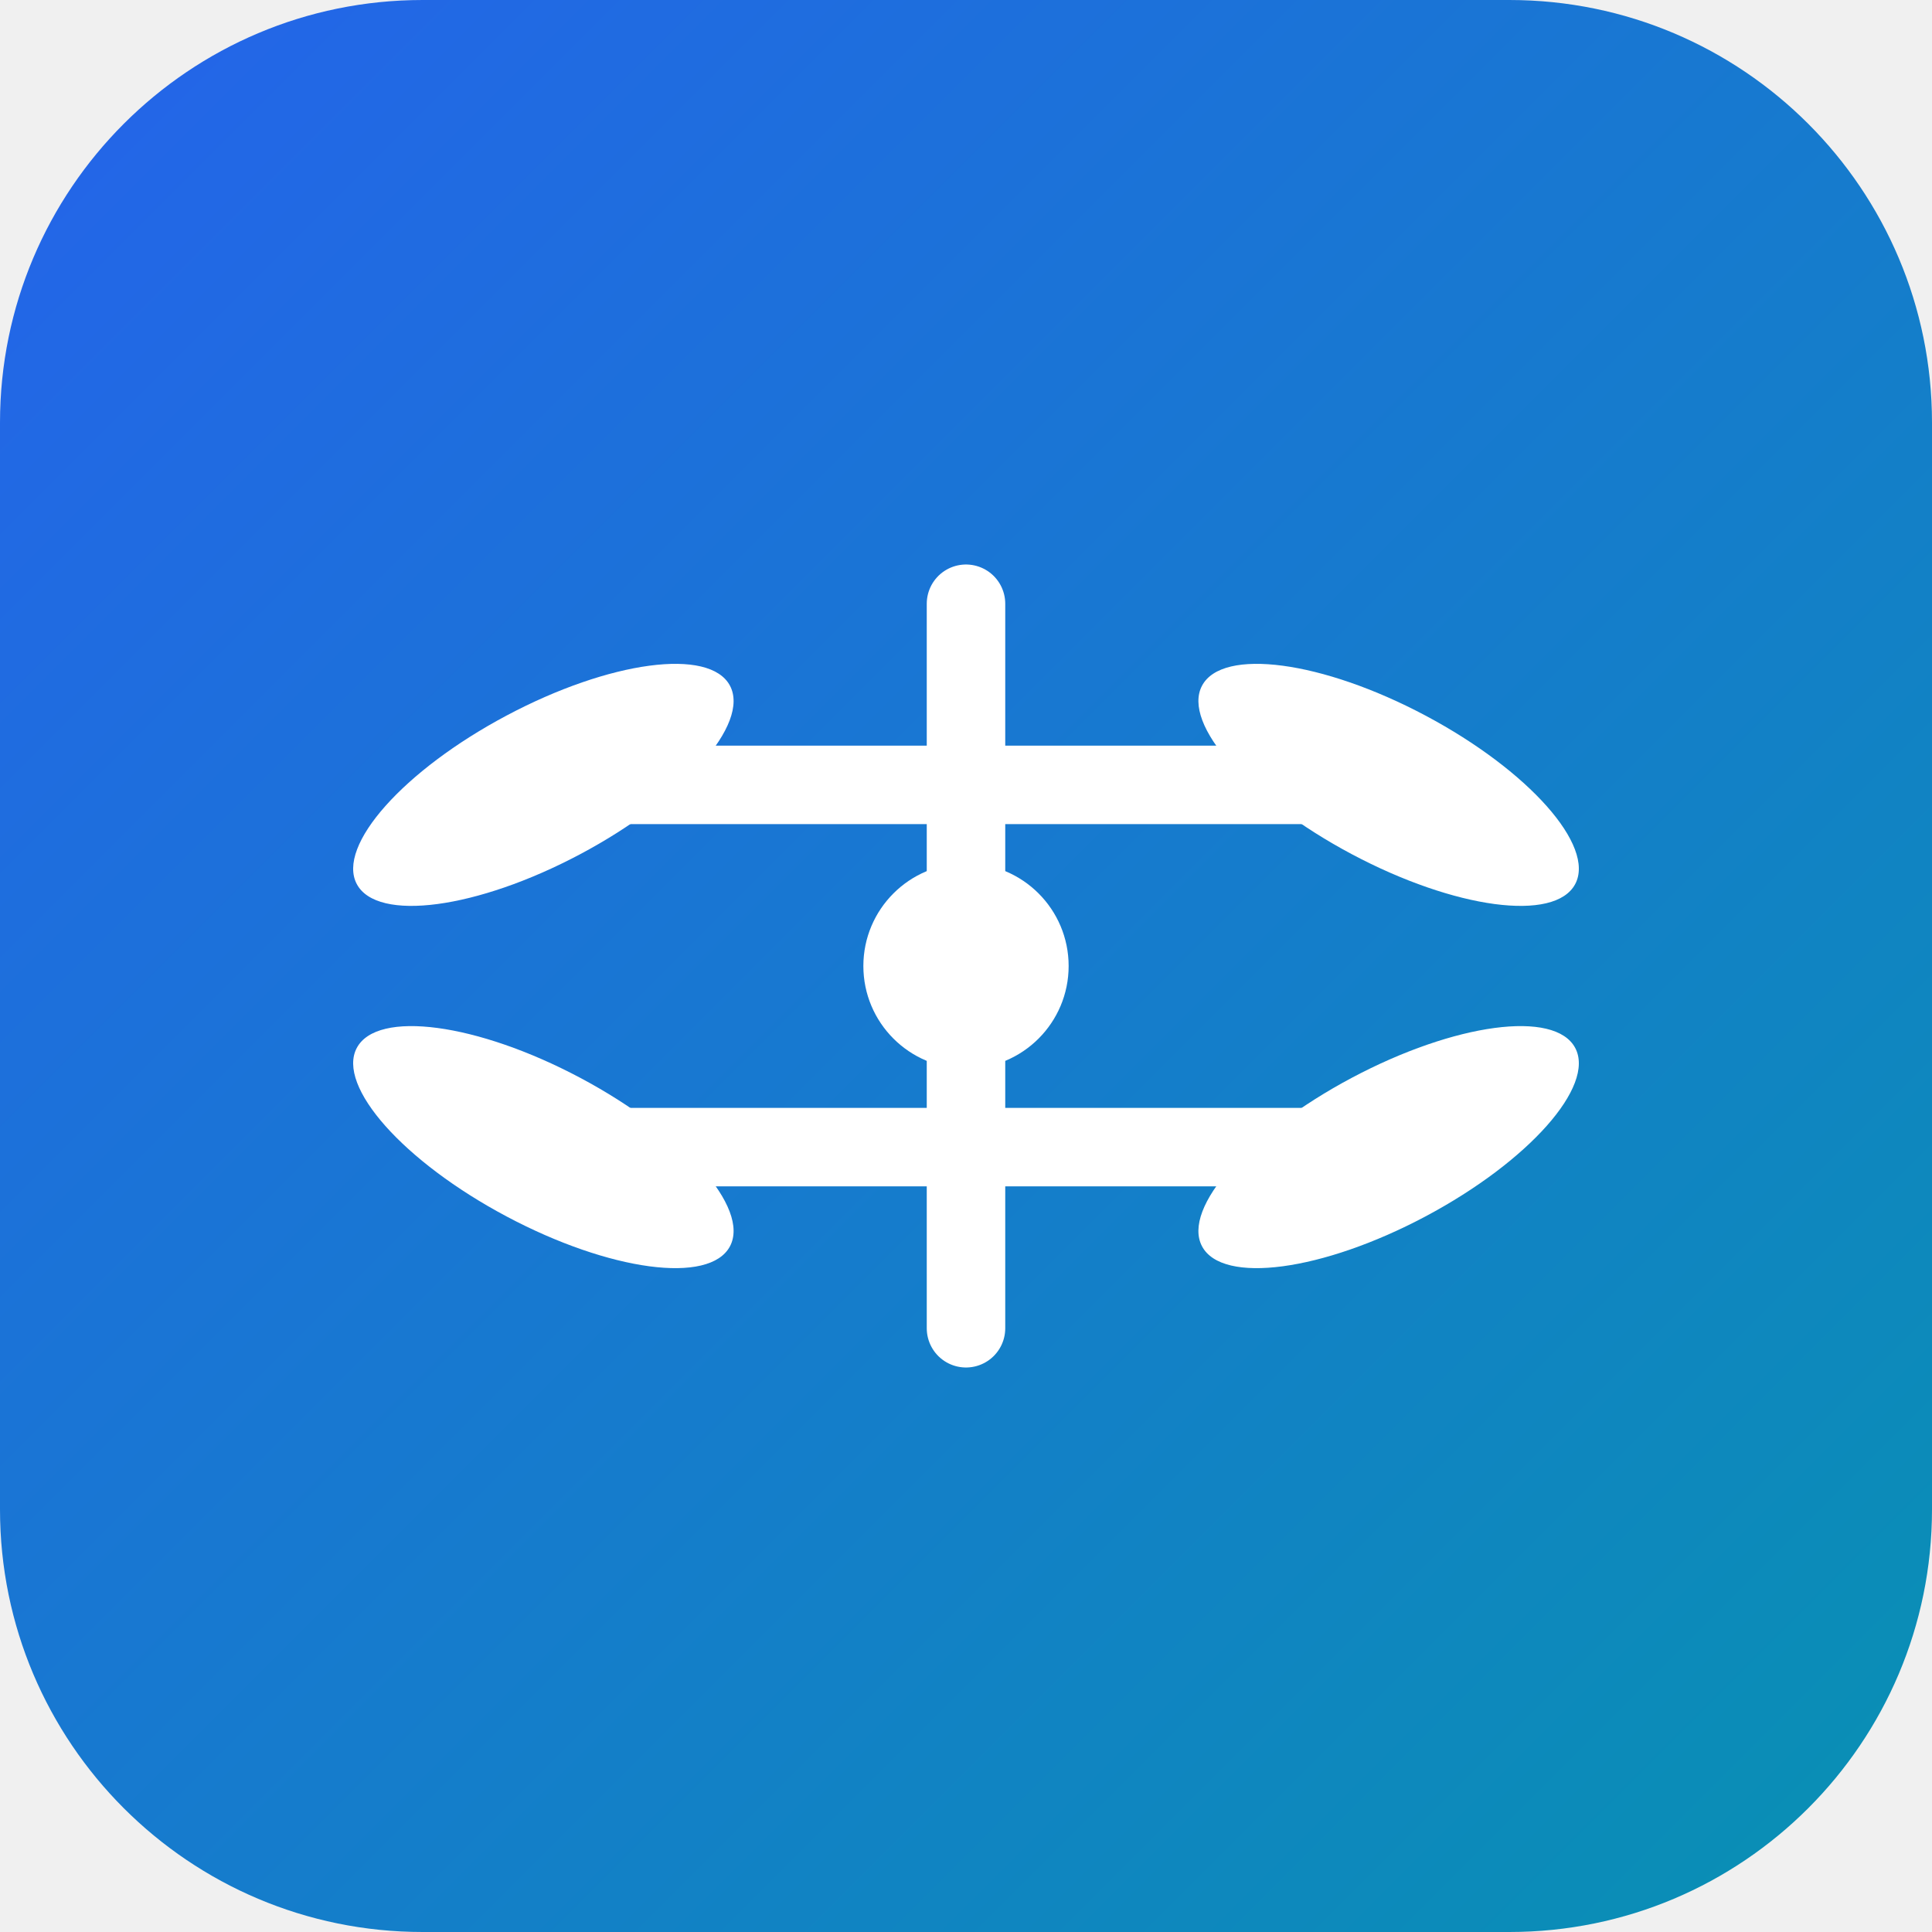
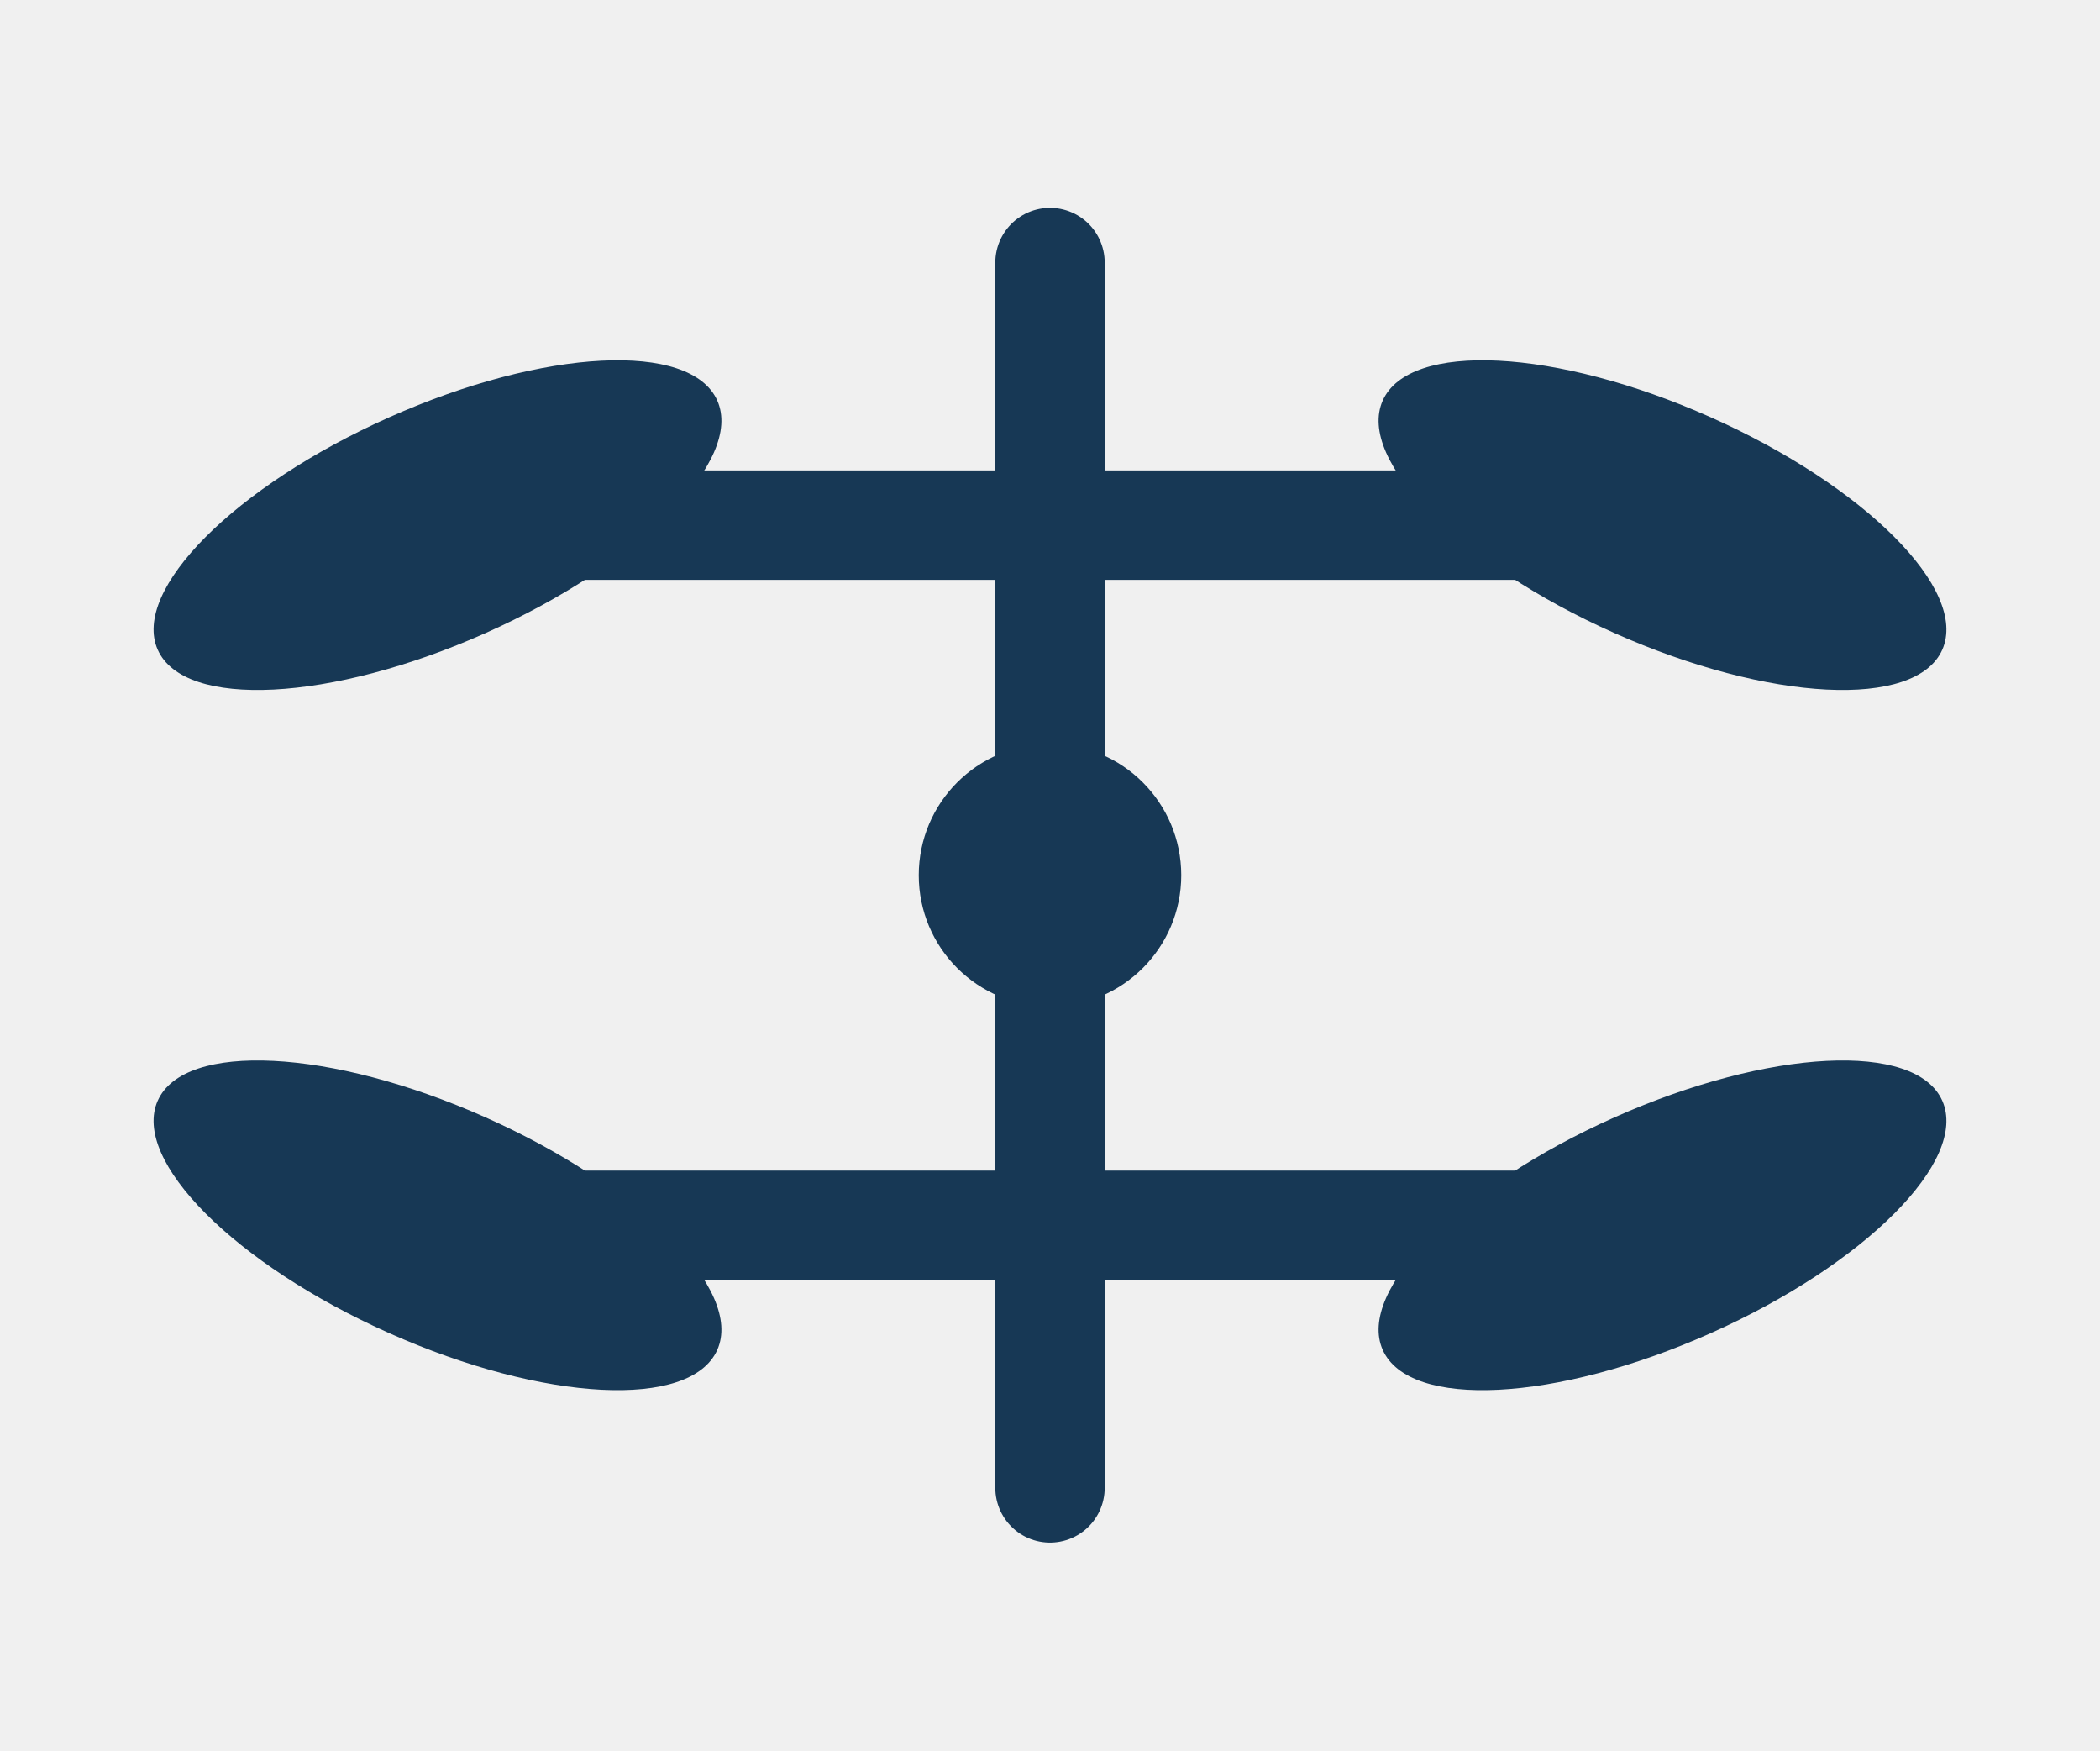
- <svg xmlns="http://www.w3.org/2000/svg" viewBox="0 0 64 64" width="64" height="64">
-   <defs>
-     <linearGradient id="g" x1="0" y1="0" x2="1" y2="1">
-       <stop offset="0" stop-color="#2563eb" />
-       <stop offset="1" stop-color="#0891b2" />
-     </linearGradient>
-   </defs>
-   <rect width="64" height="64" rx="14" fill="url(#g)" />
-   <g stroke="#fff" stroke-width="2.6" stroke-linecap="round" fill="none">
-     <line x1="32" y1="20" x2="32" y2="44" />
-     <line x1="18" y1="26" x2="46" y2="26" />
-     <line x1="18" y1="38" x2="46" y2="38" />
+ <svg xmlns="http://www.w3.org/2000/svg" viewBox="8 12 48 40" fill="none">
+   <style>svg{color:#173855}@media(prefers-color-scheme:dark){svg{color:#EAF0EE}}</style>
+   <g stroke="currentColor" stroke-width="2.5" stroke-linecap="round" stroke-linejoin="round">
+     <path d="M32 18v28M18 24h28M18 40h28" />
  </g>
-   <g fill="#fff">
-     <ellipse cx="18" cy="26" rx="7" ry="2.6" transform="rotate(-28 18 26)" />
-     <ellipse cx="46" cy="26" rx="7" ry="2.6" transform="rotate(28 46 26)" />
-     <ellipse cx="18" cy="38" rx="7" ry="2.6" transform="rotate(28 18 38)" />
-     <ellipse cx="46" cy="38" rx="7" ry="2.6" transform="rotate(-28 46 38)" />
+   <g fill="currentColor">
+     <ellipse cx="18" cy="24" rx="7" ry="2.7" transform="rotate(-24 18 24)" />
+     <ellipse cx="46" cy="24" rx="7" ry="2.7" transform="rotate(24 46 24)" />
+     <ellipse cx="18" cy="40" rx="7" ry="2.7" transform="rotate(24 18 40)" />
+     <ellipse cx="46" cy="40" rx="7" ry="2.7" transform="rotate(-24 46 40)" />
+     <circle cx="32" cy="32" r="3" />
  </g>
-   <circle cx="32" cy="32" r="3.4" fill="#fff" />
</svg>
